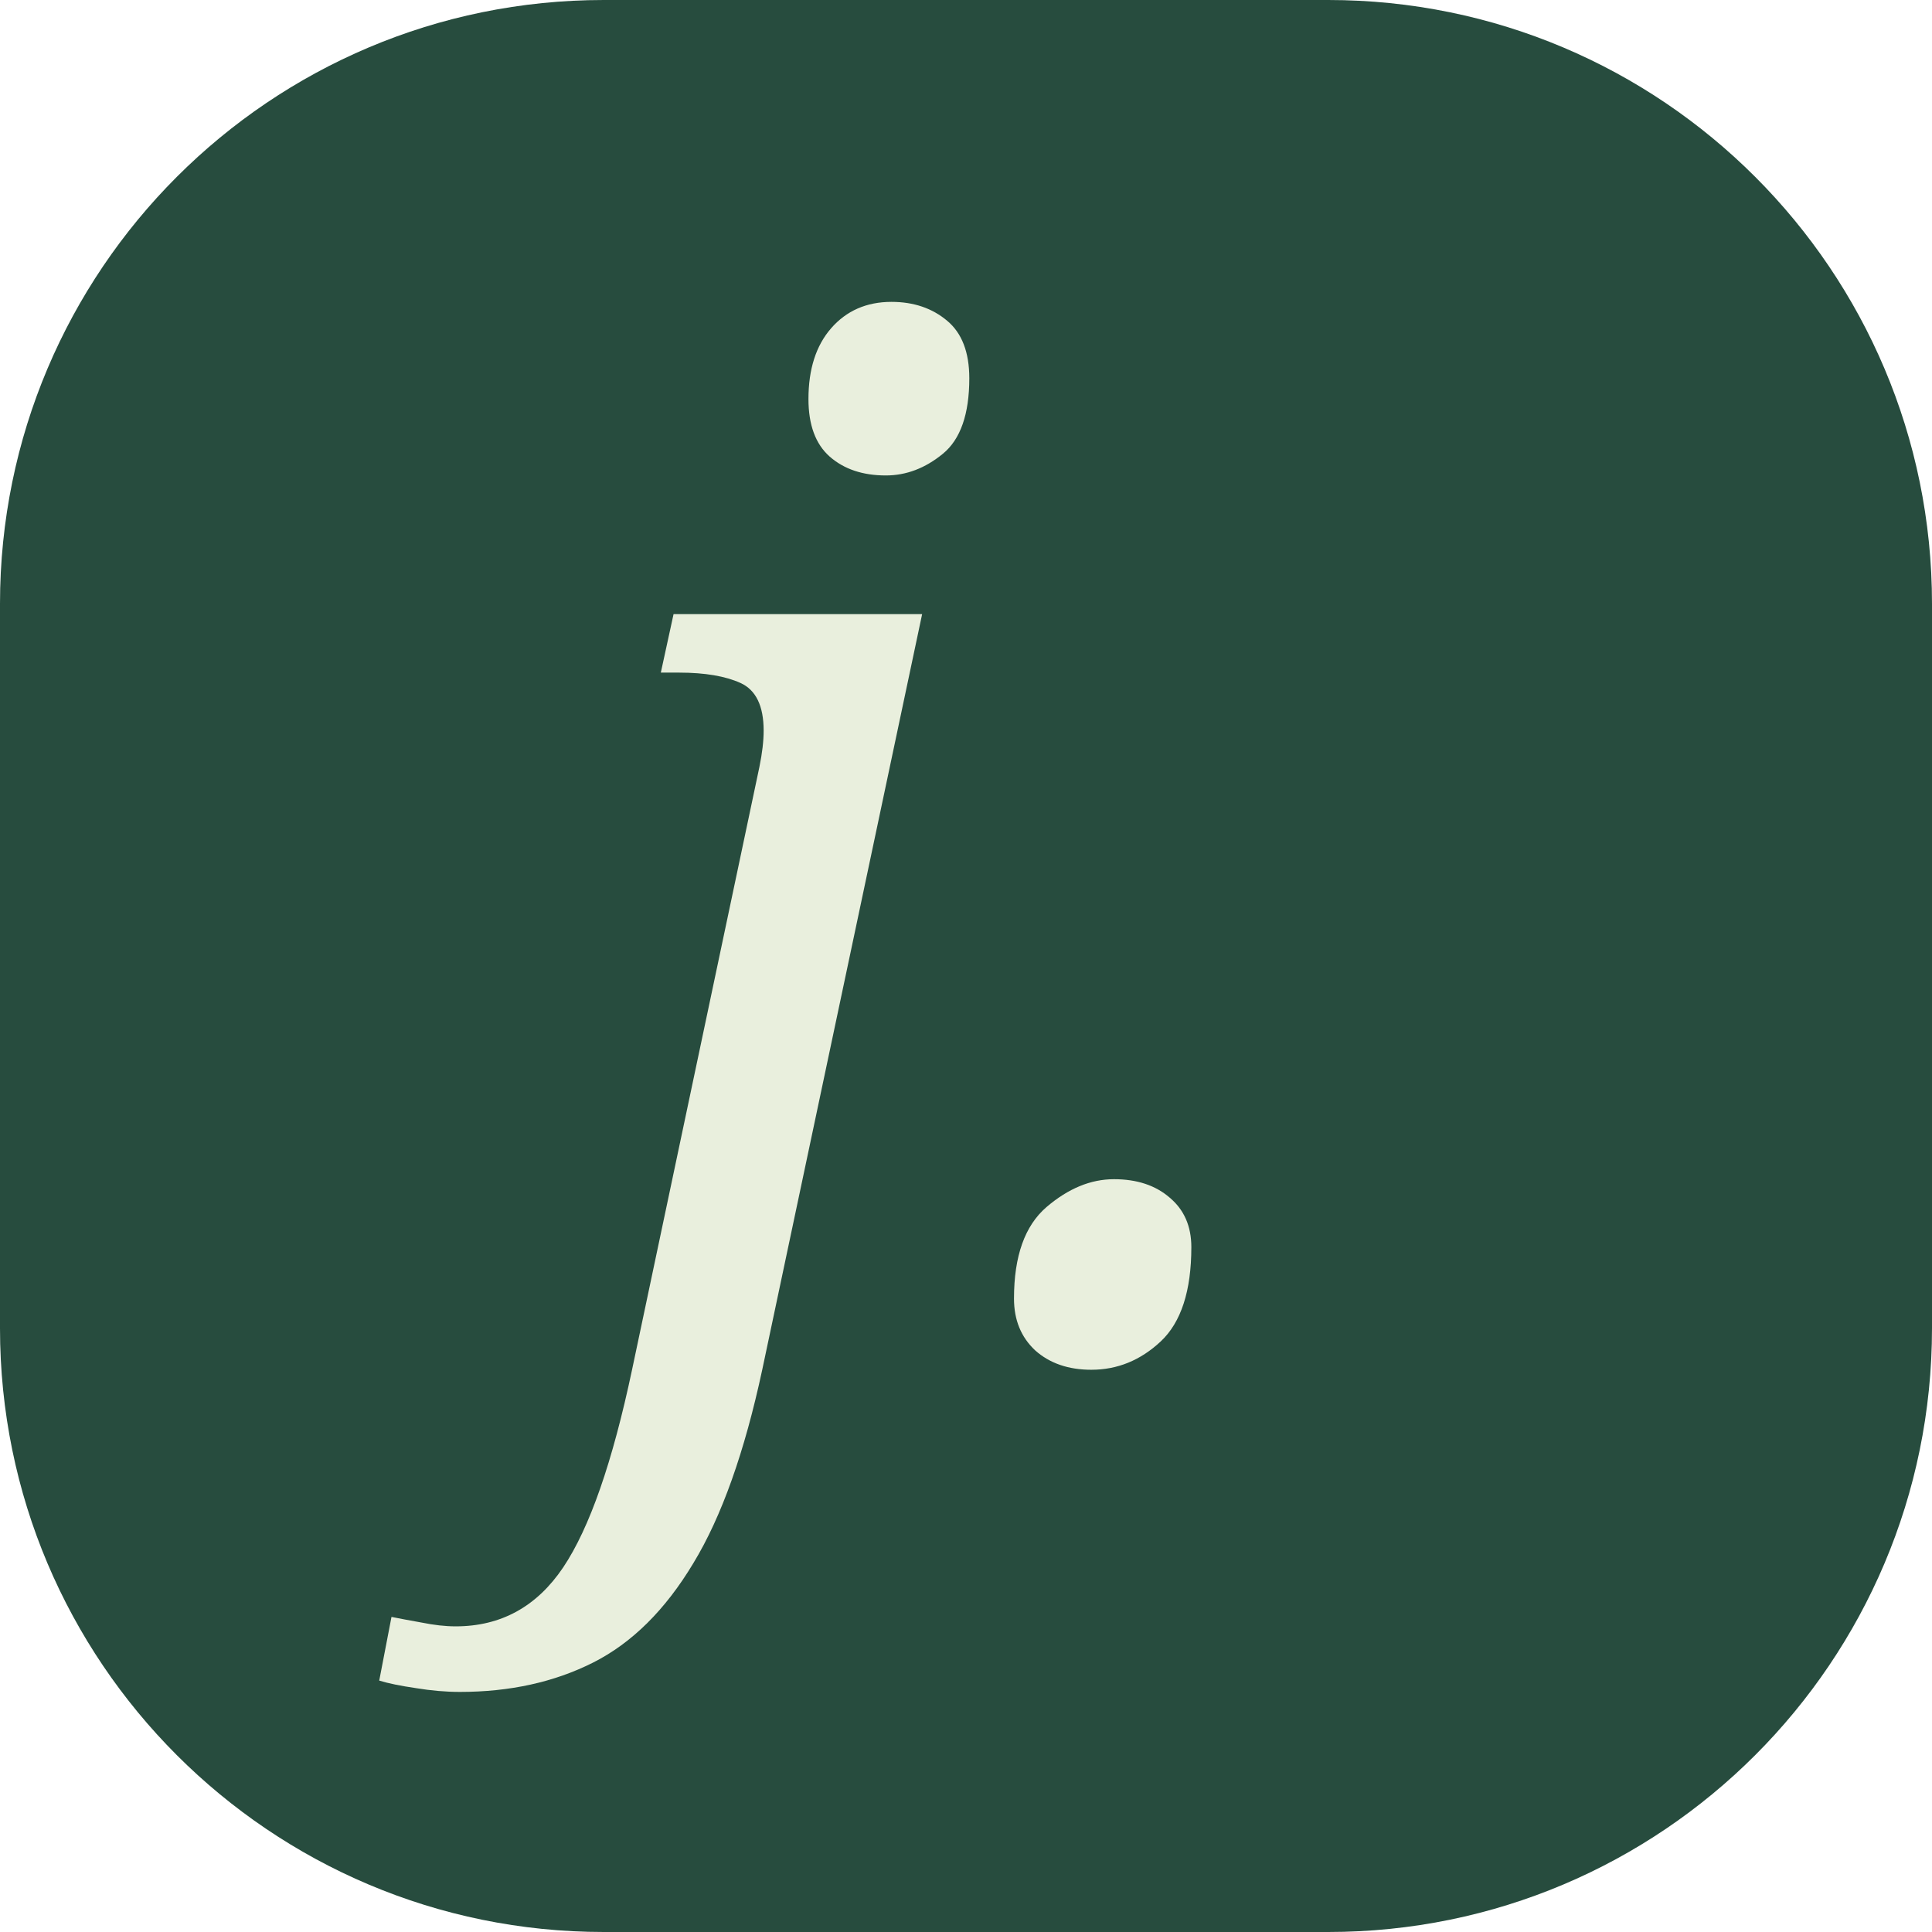
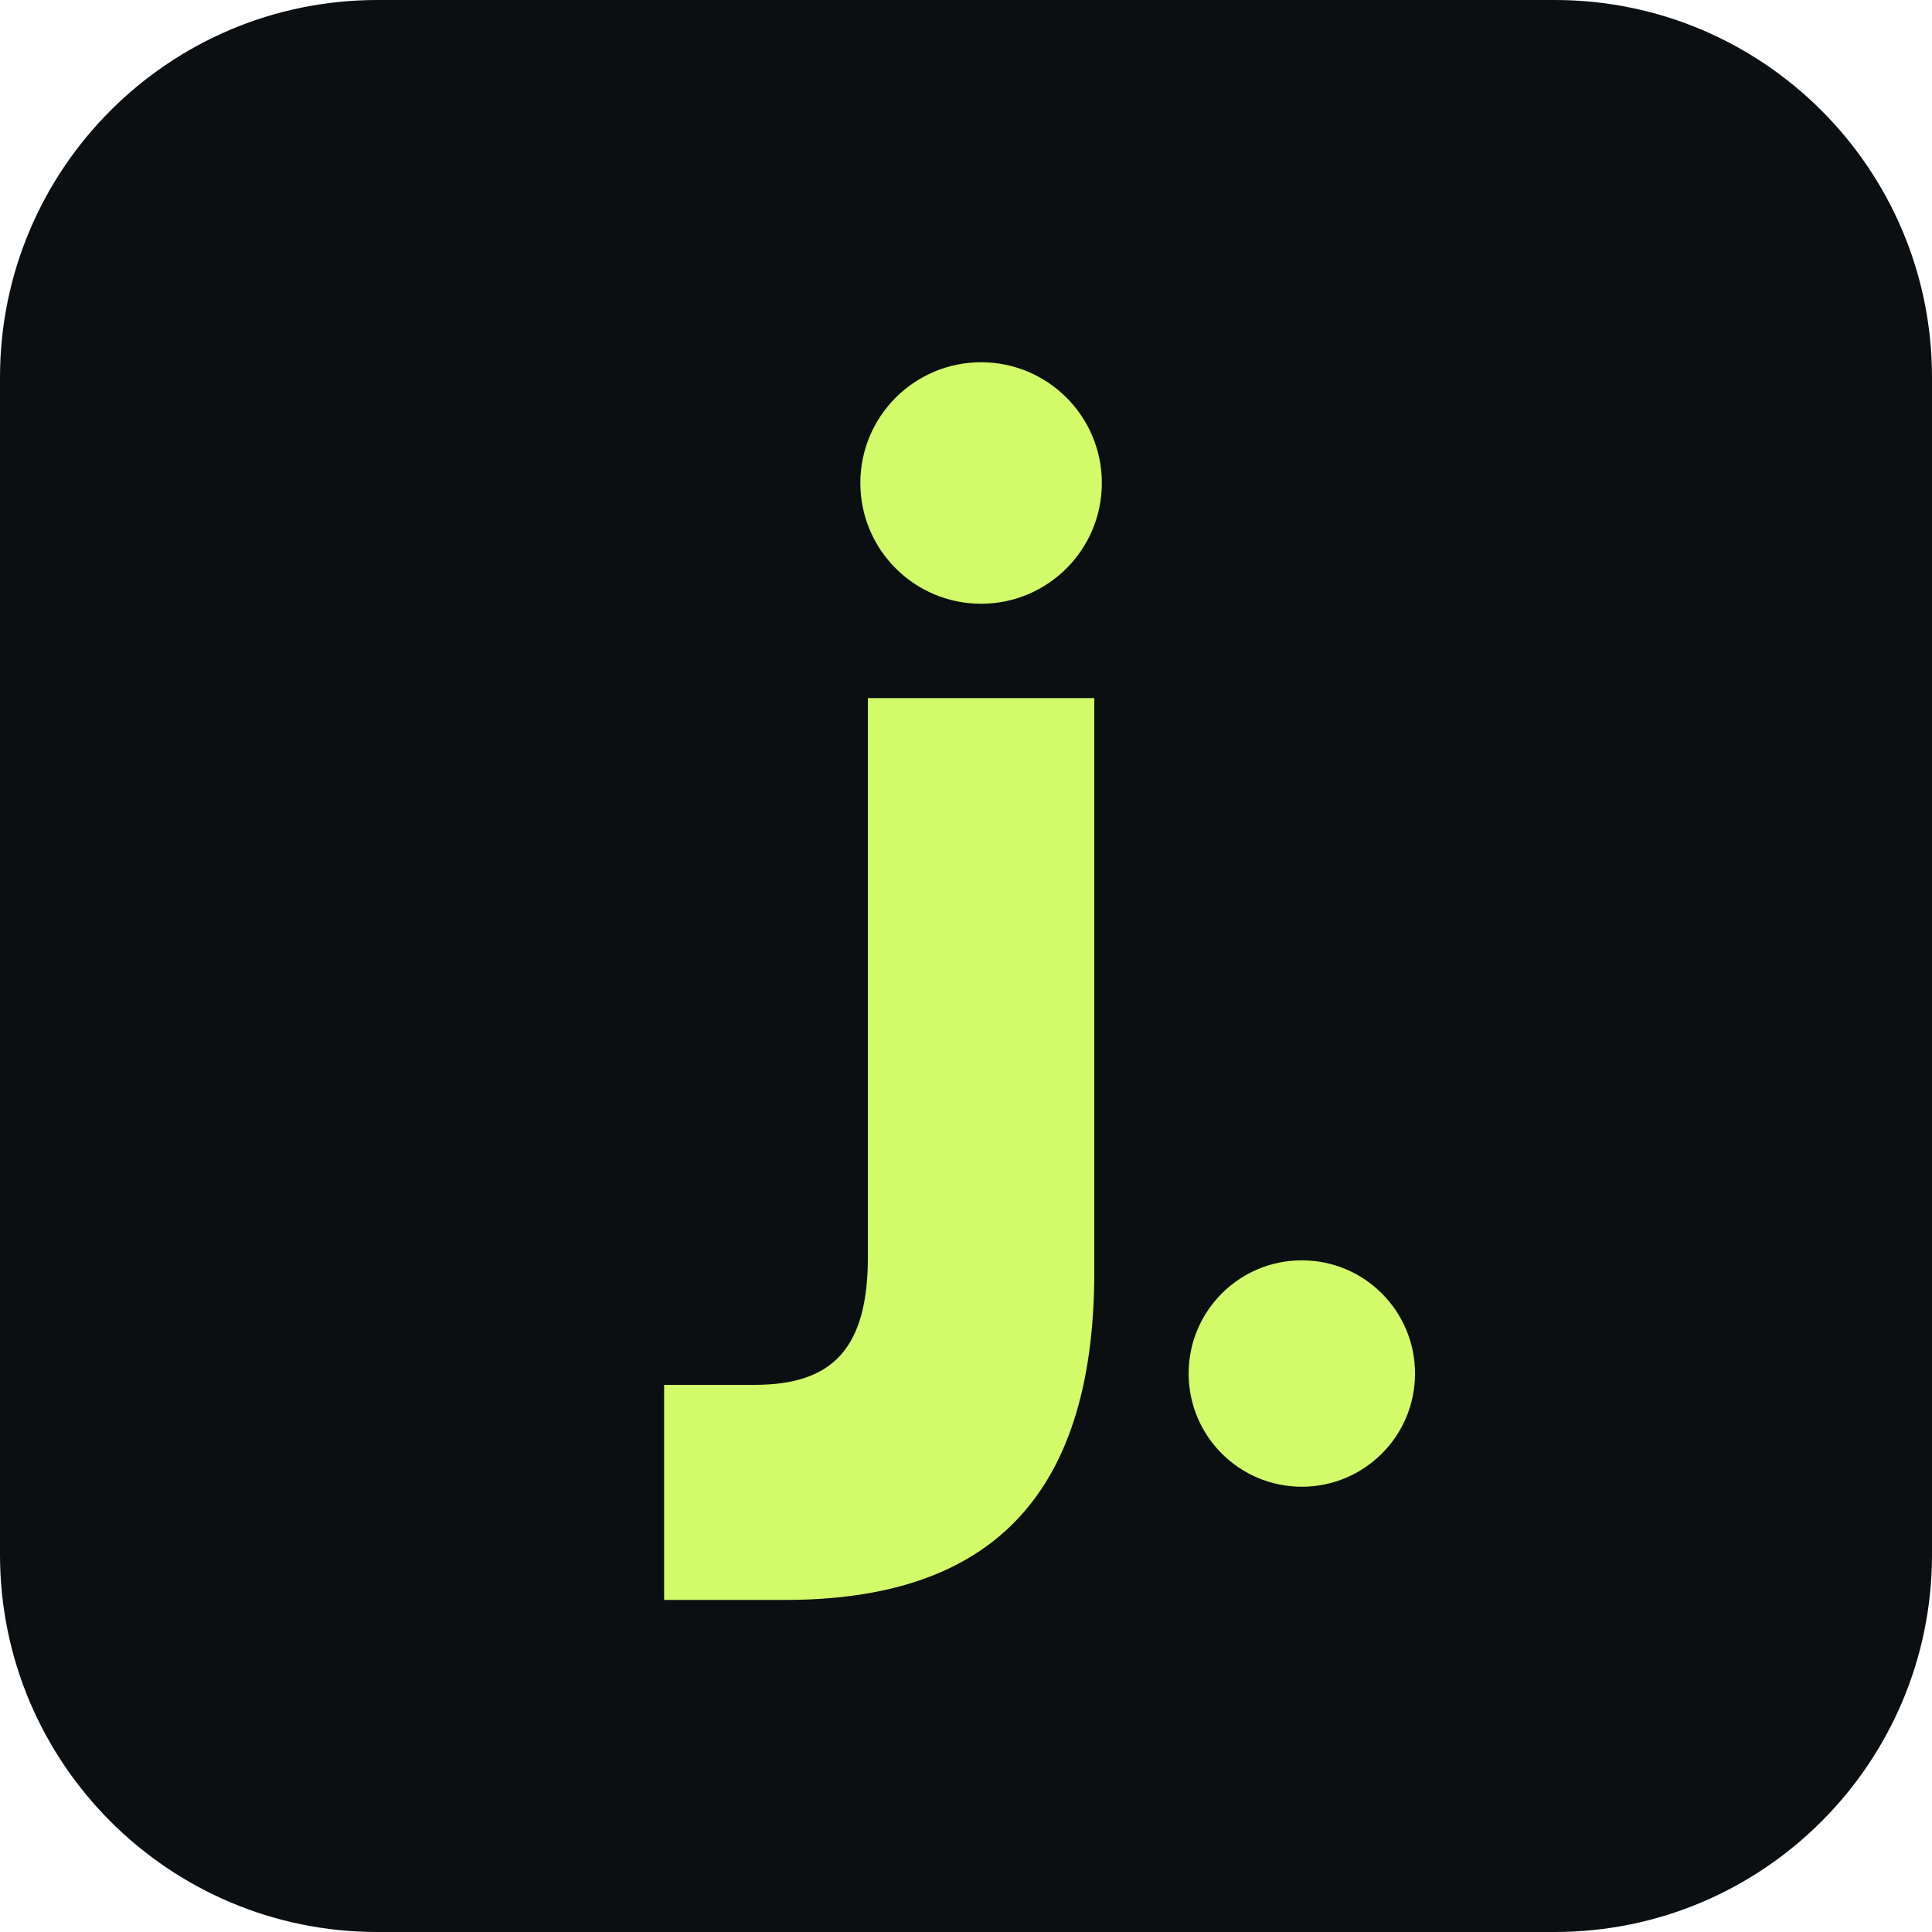
- <svg xmlns="http://www.w3.org/2000/svg" viewBox="0 0 64 64">
-   <rect width="64" height="64" rx="20" fill="#274c3e" />
-   <text x="19" y="45" font-family="Georgia,serif" font-size="46" font-style="italic" fill="#e9efdd">j.</text>
+ <svg xmlns="http://www.w3.org/2000/svg" viewBox="0 0 512 512">
+   <rect width="512" height="512" rx="100" fill="#0c0f12" />
+   <path d="M230 185h60v152c0 62-30 87-82 87h-32v-57h24c21 0 30-10 30-34z" fill="#d2fa69" />
+   <circle cx="260" cy="128" r="32" fill="#d2fa69" />
+   <circle cx="345" cy="364" r="30" fill="#d2fa69" />
</svg>
